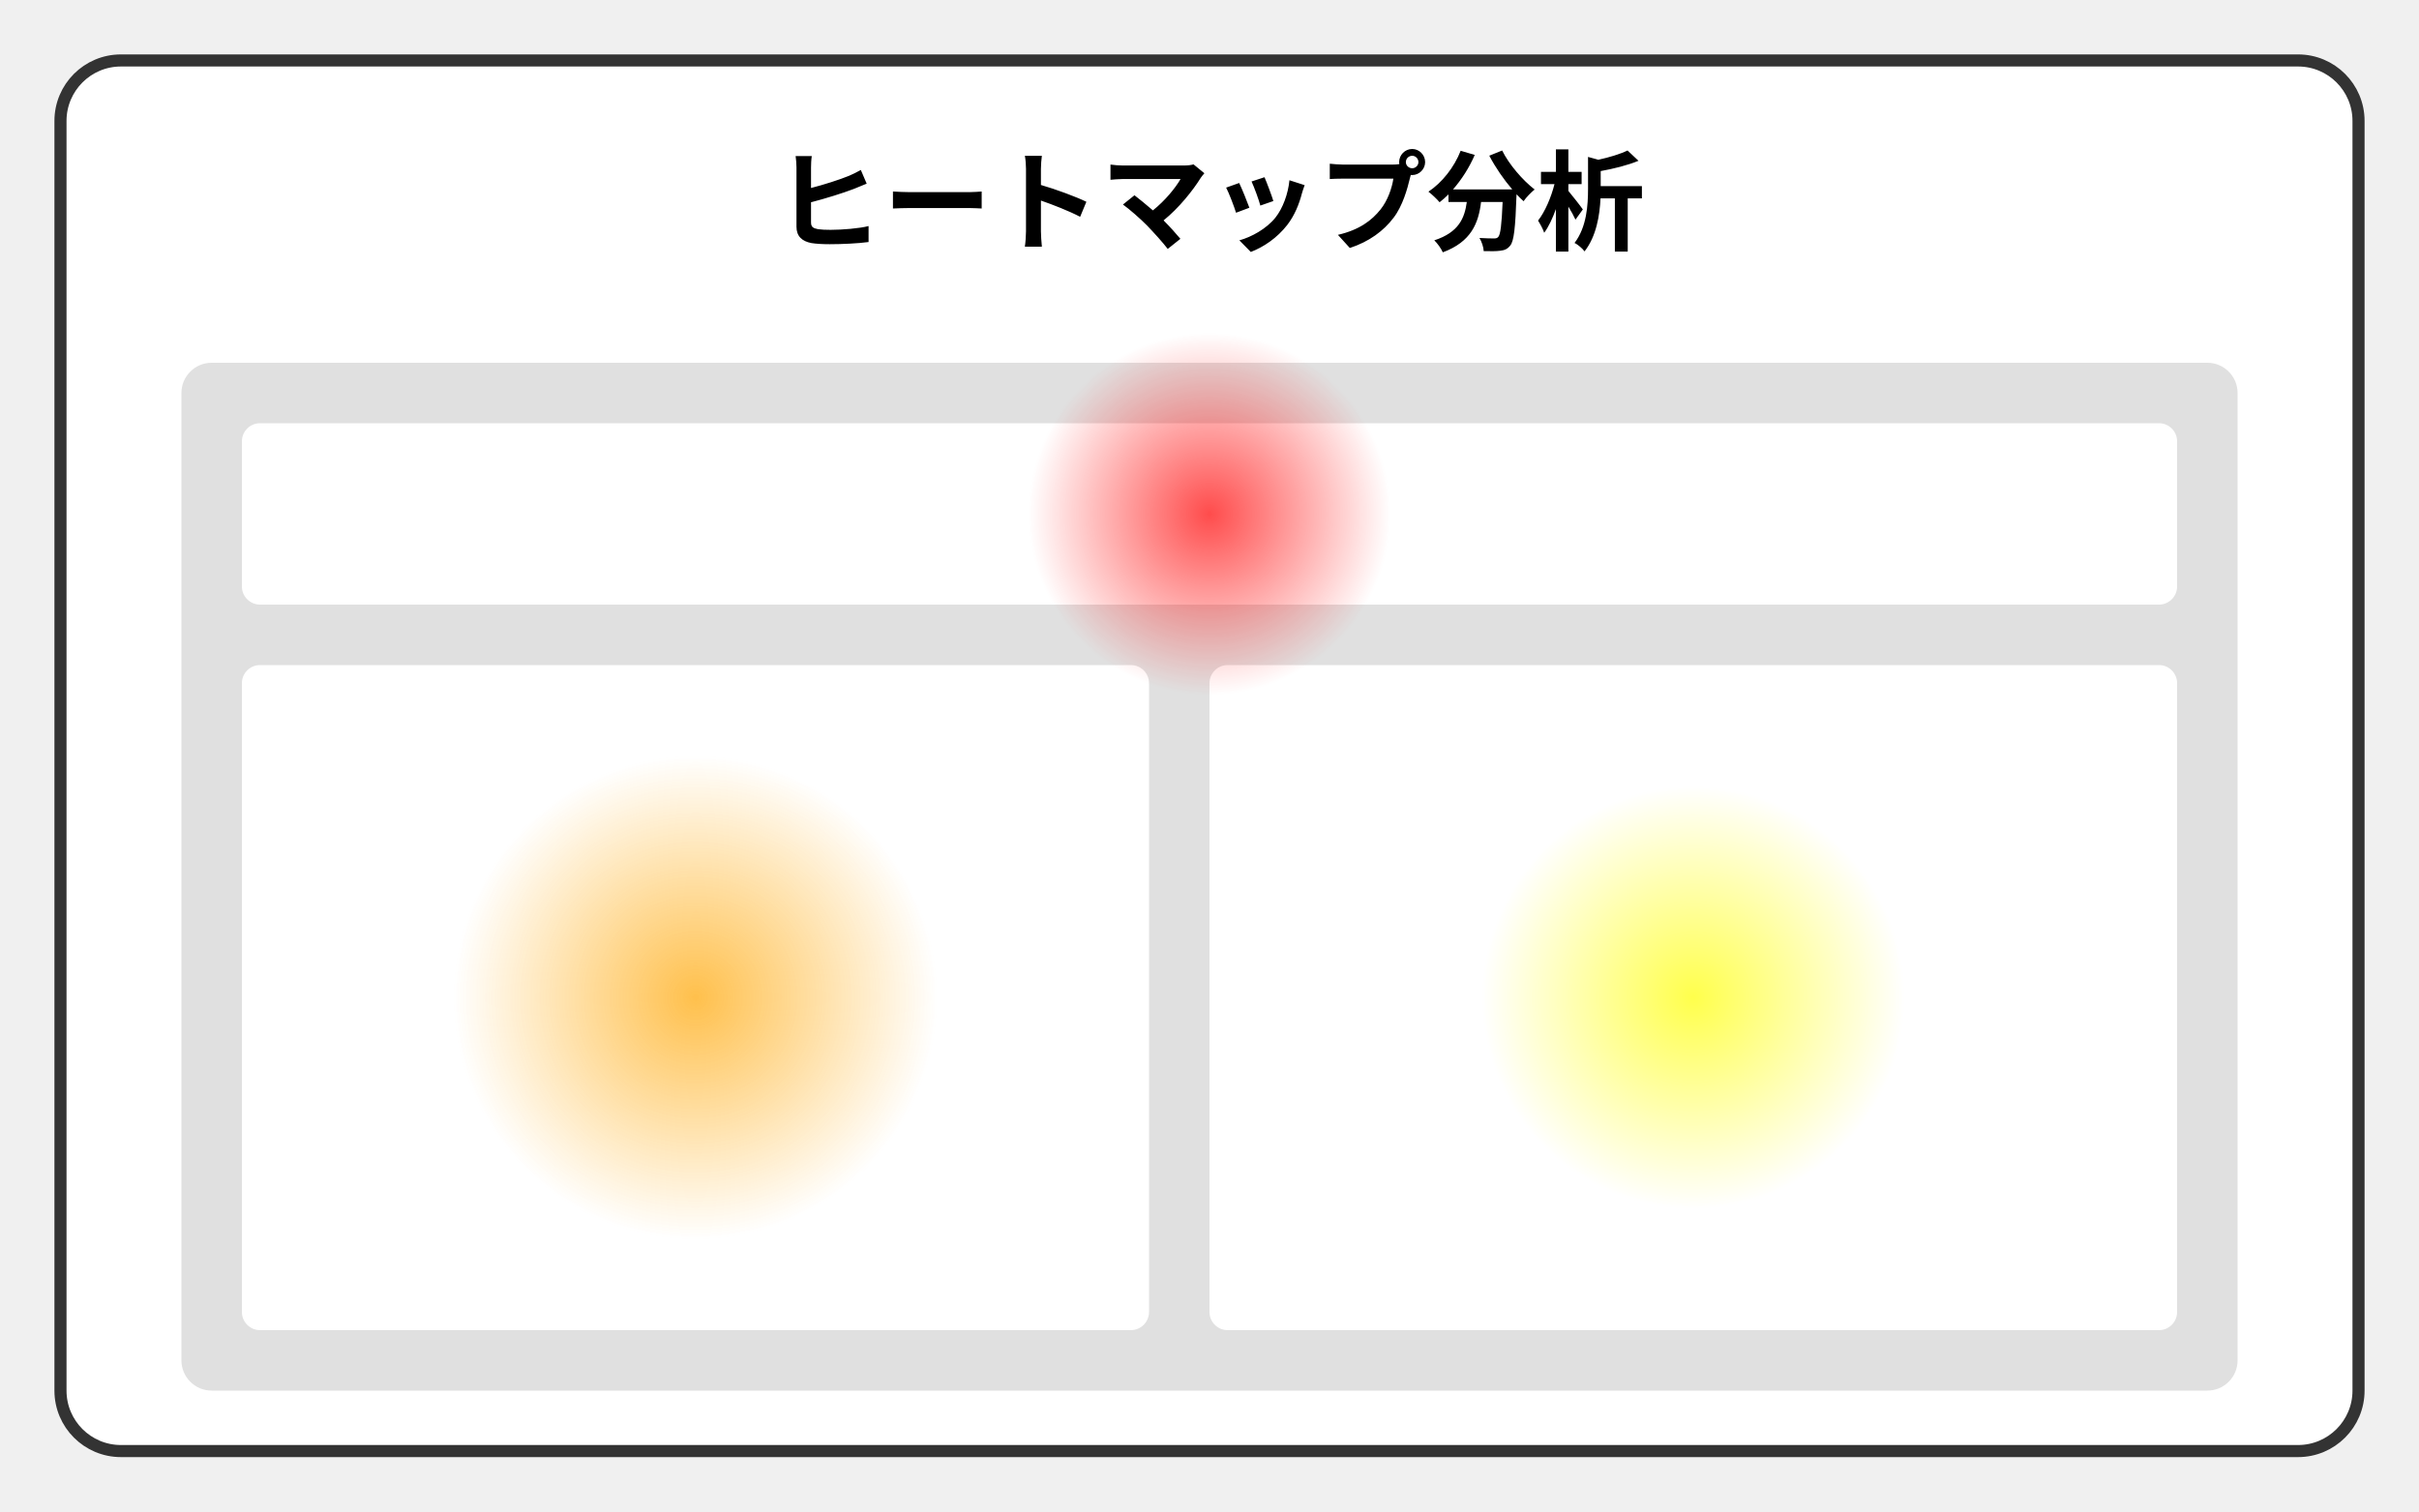
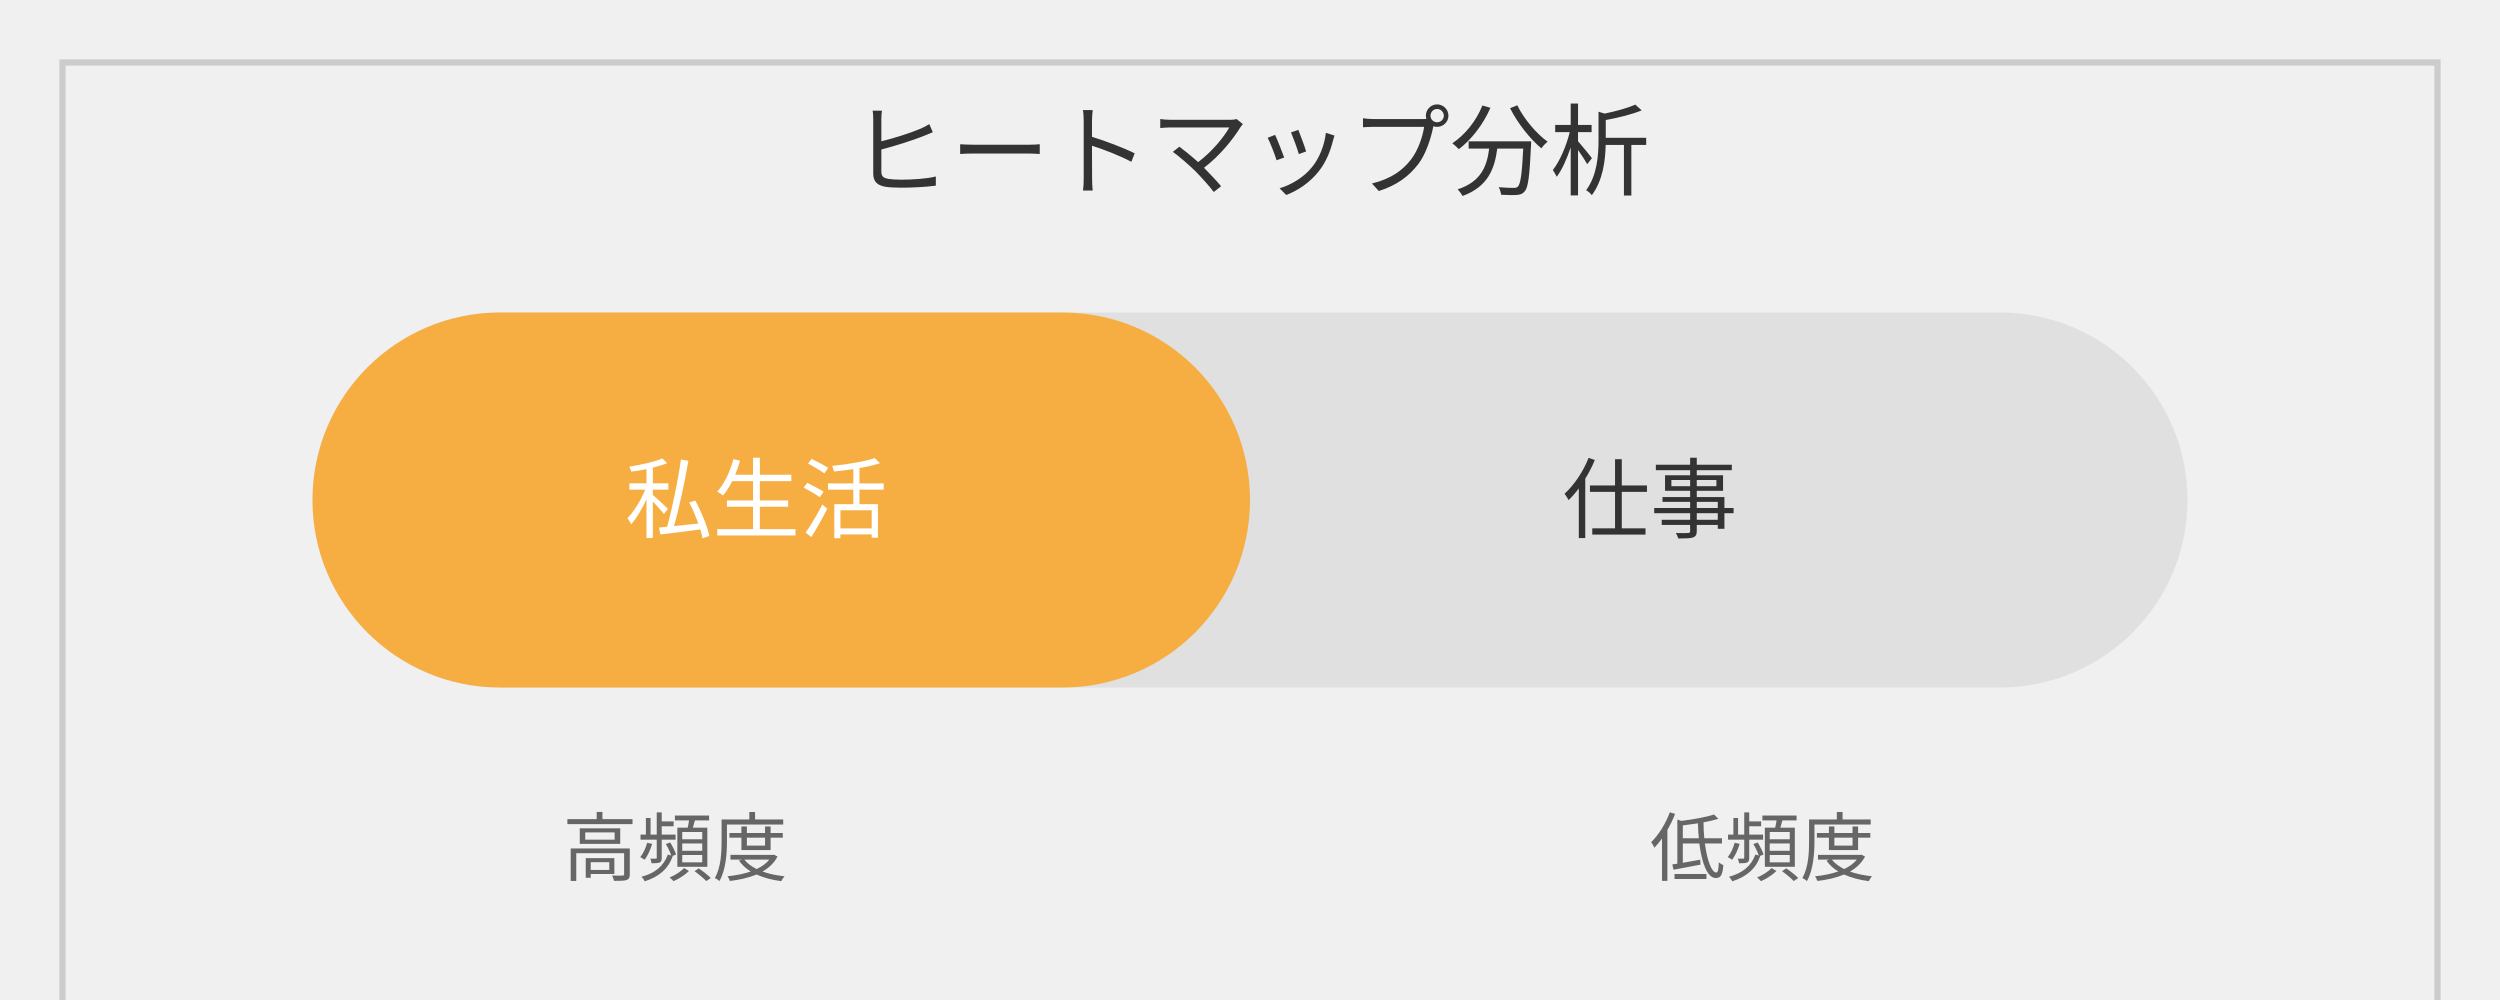
- <svg xmlns="http://www.w3.org/2000/svg" width="400" height="250">
-   <rect width="100%" height="100%" fill="#f0f0f0" />
-   <rect x="10" y="10" width="380" height="230" rx="10" fill="#ffffff" stroke="#333333" stroke-width="2" />
-   <text x="200" y="40" font-size="18" text-anchor="middle" font-weight="bold">ヒートマップ分析</text>
-   <rect x="30" y="60" width="340" height="170" fill="#e0e0e0" rx="5" />
-   <rect x="40" y="70" width="320" height="30" fill="#ffffff" rx="3" />
-   <rect x="40" y="110" width="150" height="110" fill="#ffffff" rx="3" />
-   <rect x="200" y="110" width="160" height="110" fill="#ffffff" rx="3" />
-   <circle cx="200" cy="85" r="30" fill="url(#grad1)" opacity="0.7" />
-   <circle cx="115" cy="165" r="40" fill="url(#grad2)" opacity="0.7" />
-   <circle cx="280" cy="165" r="35" fill="url(#grad3)" opacity="0.7" />
-   <defs>
-     <radialGradient id="grad1" cx="50%" cy="50%" r="50%" fx="50%" fy="50%">
-       <stop offset="0%" style="stop-color:rgb(255,0,0);stop-opacity:1" />
-       <stop offset="100%" style="stop-color:rgb(255,0,0);stop-opacity:0" />
-     </radialGradient>
-     <radialGradient id="grad2" cx="50%" cy="50%" r="50%" fx="50%" fy="50%">
-       <stop offset="0%" style="stop-color:rgb(255,165,0);stop-opacity:1" />
-       <stop offset="100%" style="stop-color:rgb(255,165,0);stop-opacity:0" />
-     </radialGradient>
-     <radialGradient id="grad3" cx="50%" cy="50%" r="50%" fx="50%" fy="50%">
-       <stop offset="0%" style="stop-color:rgb(255,255,0);stop-opacity:1" />
-       <stop offset="100%" style="stop-color:rgb(255,255,0);stop-opacity:0" />
-     </radialGradient>
-   </defs>
+ <svg xmlns="http://www.w3.org/2000/svg" width="400" height="160">
+   <rect x="10" y="10" width="380" height="180" fill="#f0f0f0" stroke="#ccc" />
+   <text x="200" y="30" font-family="Arial, sans-serif" font-size="16" fill="#333" text-anchor="middle">ヒートマップ分析</text>
+   <rect x="50" y="50" width="300" height="60" rx="30" fill="#e0e0e0" />
+   <rect x="50" y="50" width="150" height="60" rx="30" fill="#FF9800" opacity="0.7" />
+   <text x="100" y="85" font-family="Arial, sans-serif" font-size="14" fill="#fff">私生活</text>
+   <text x="250" y="85" font-family="Arial, sans-serif" font-size="14" fill="#333">仕事</text>
+   <text x="90" y="140" font-family="Arial, sans-serif" font-size="12" fill="#666">高頻度</text>
+   <text x="300" y="140" font-family="Arial, sans-serif" font-size="12" fill="#666" text-anchor="end">低頻度</text>
</svg>
